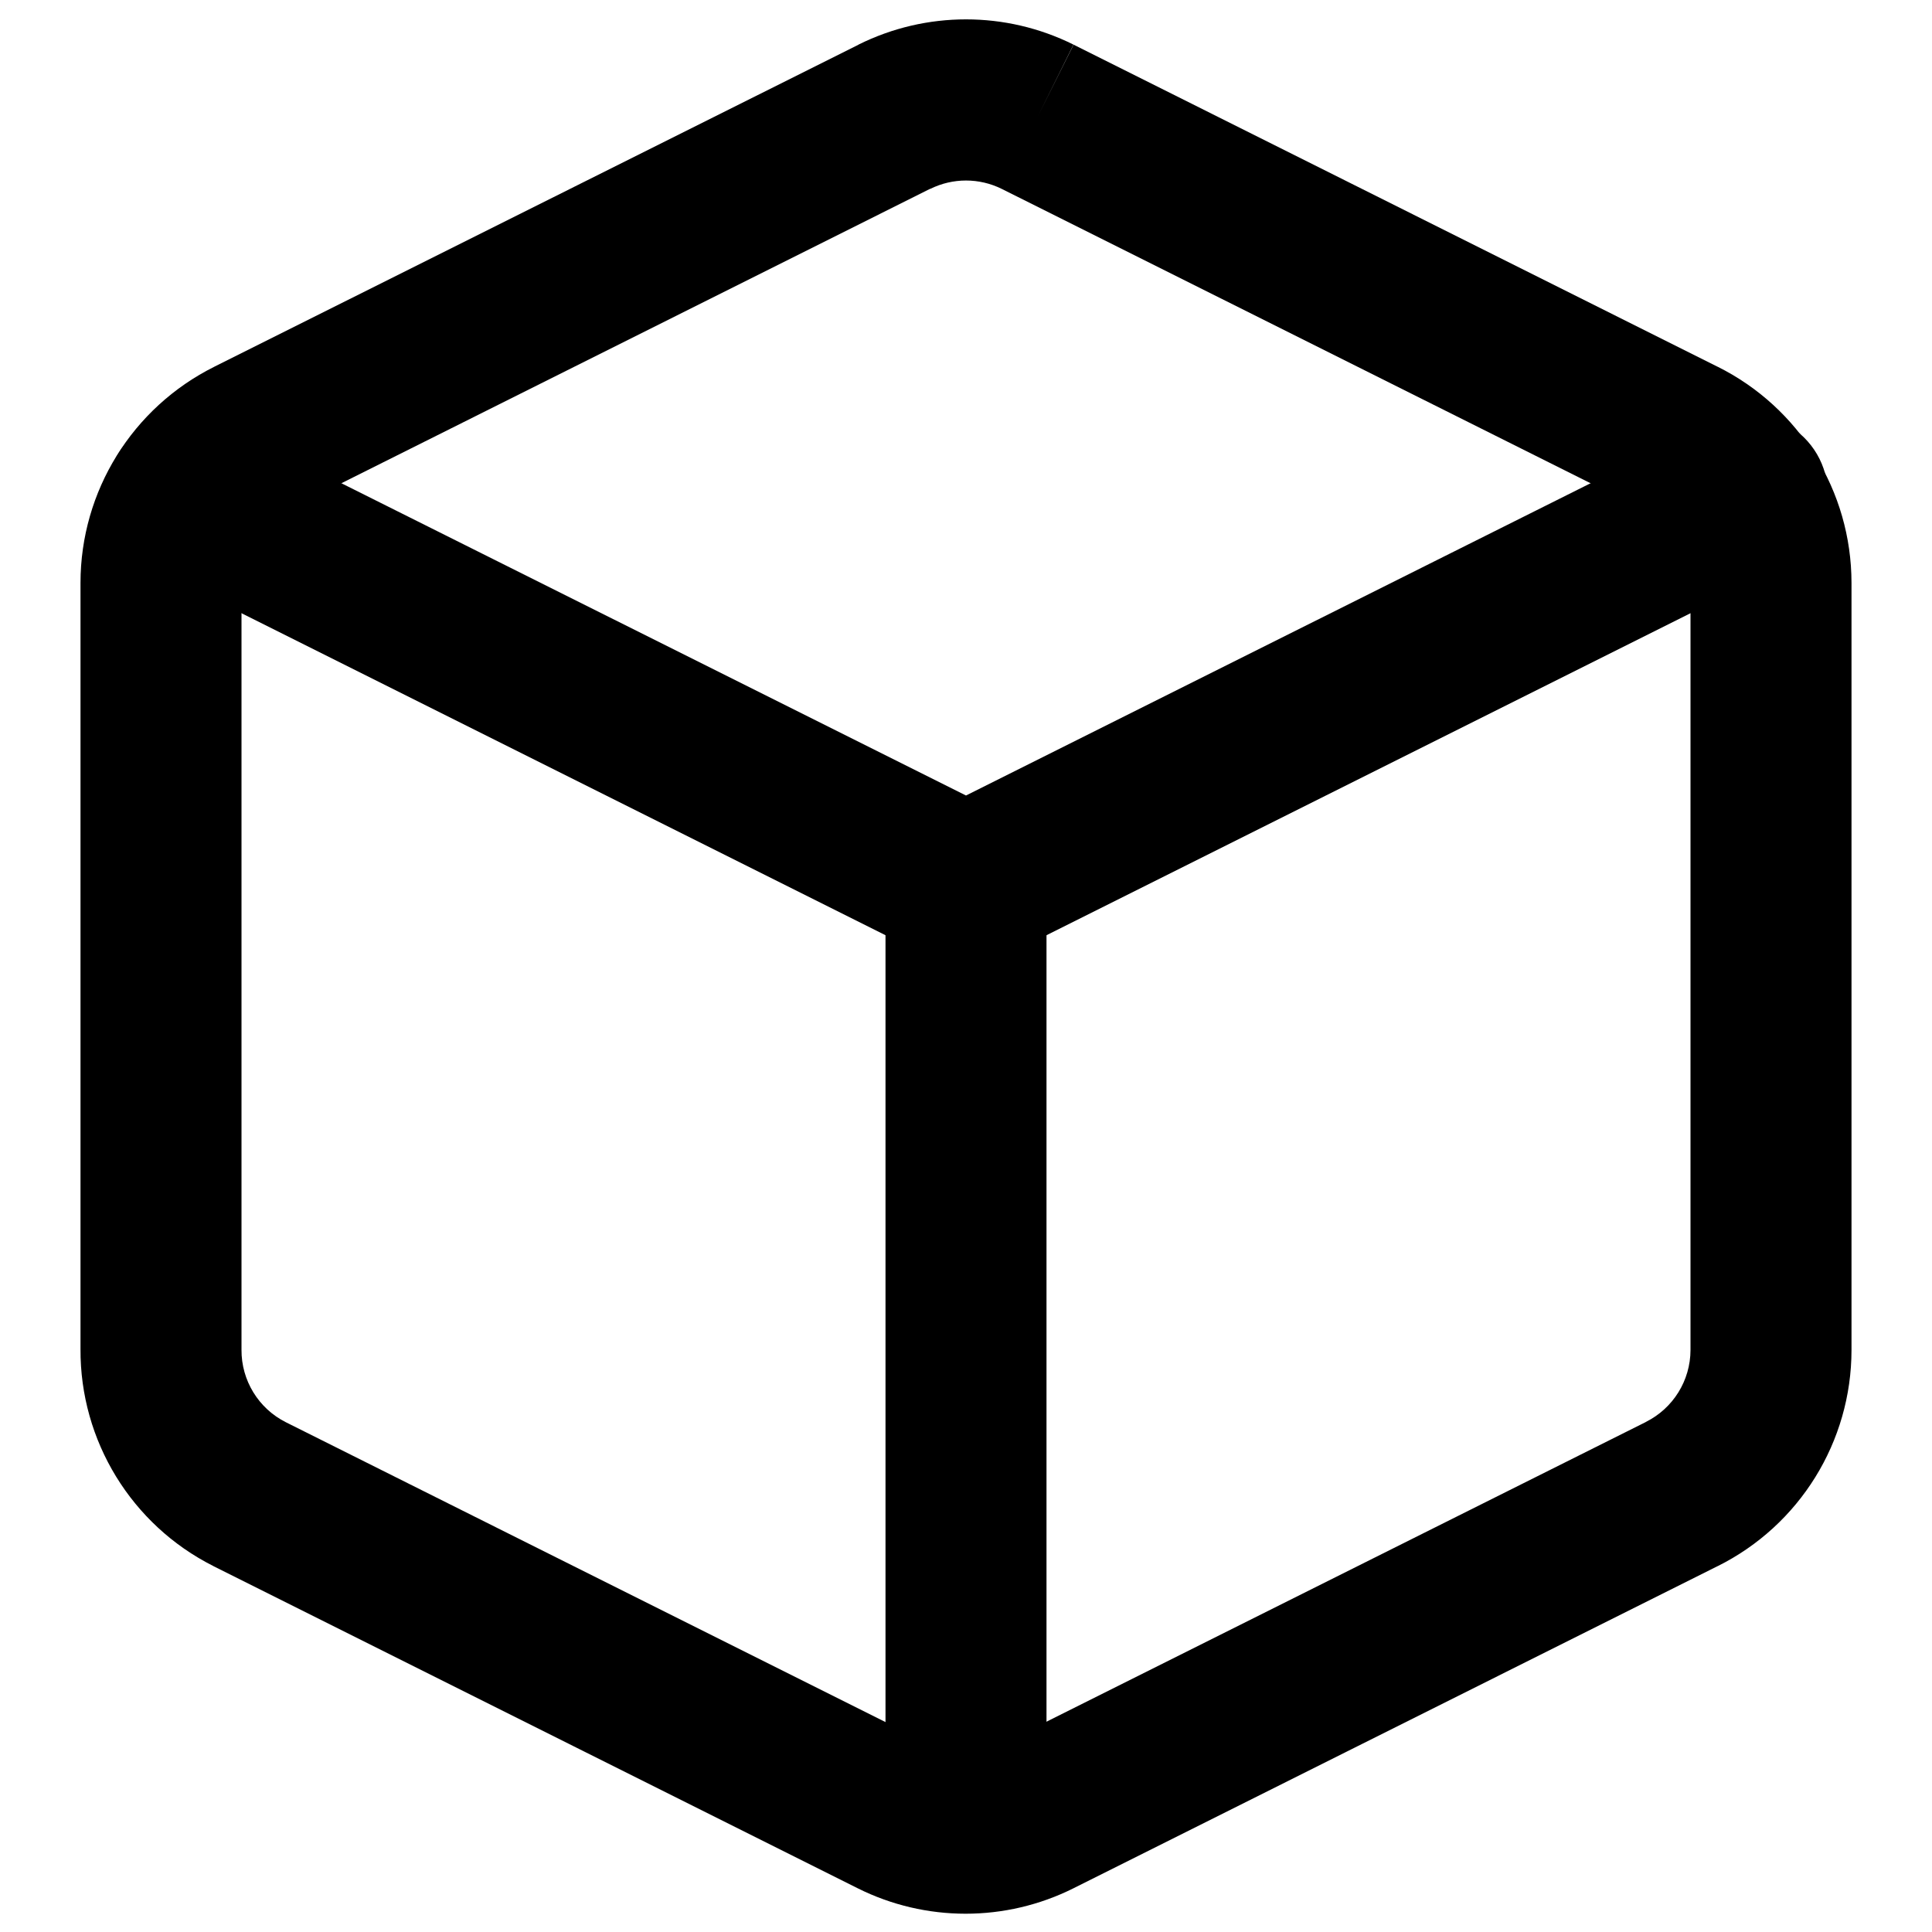
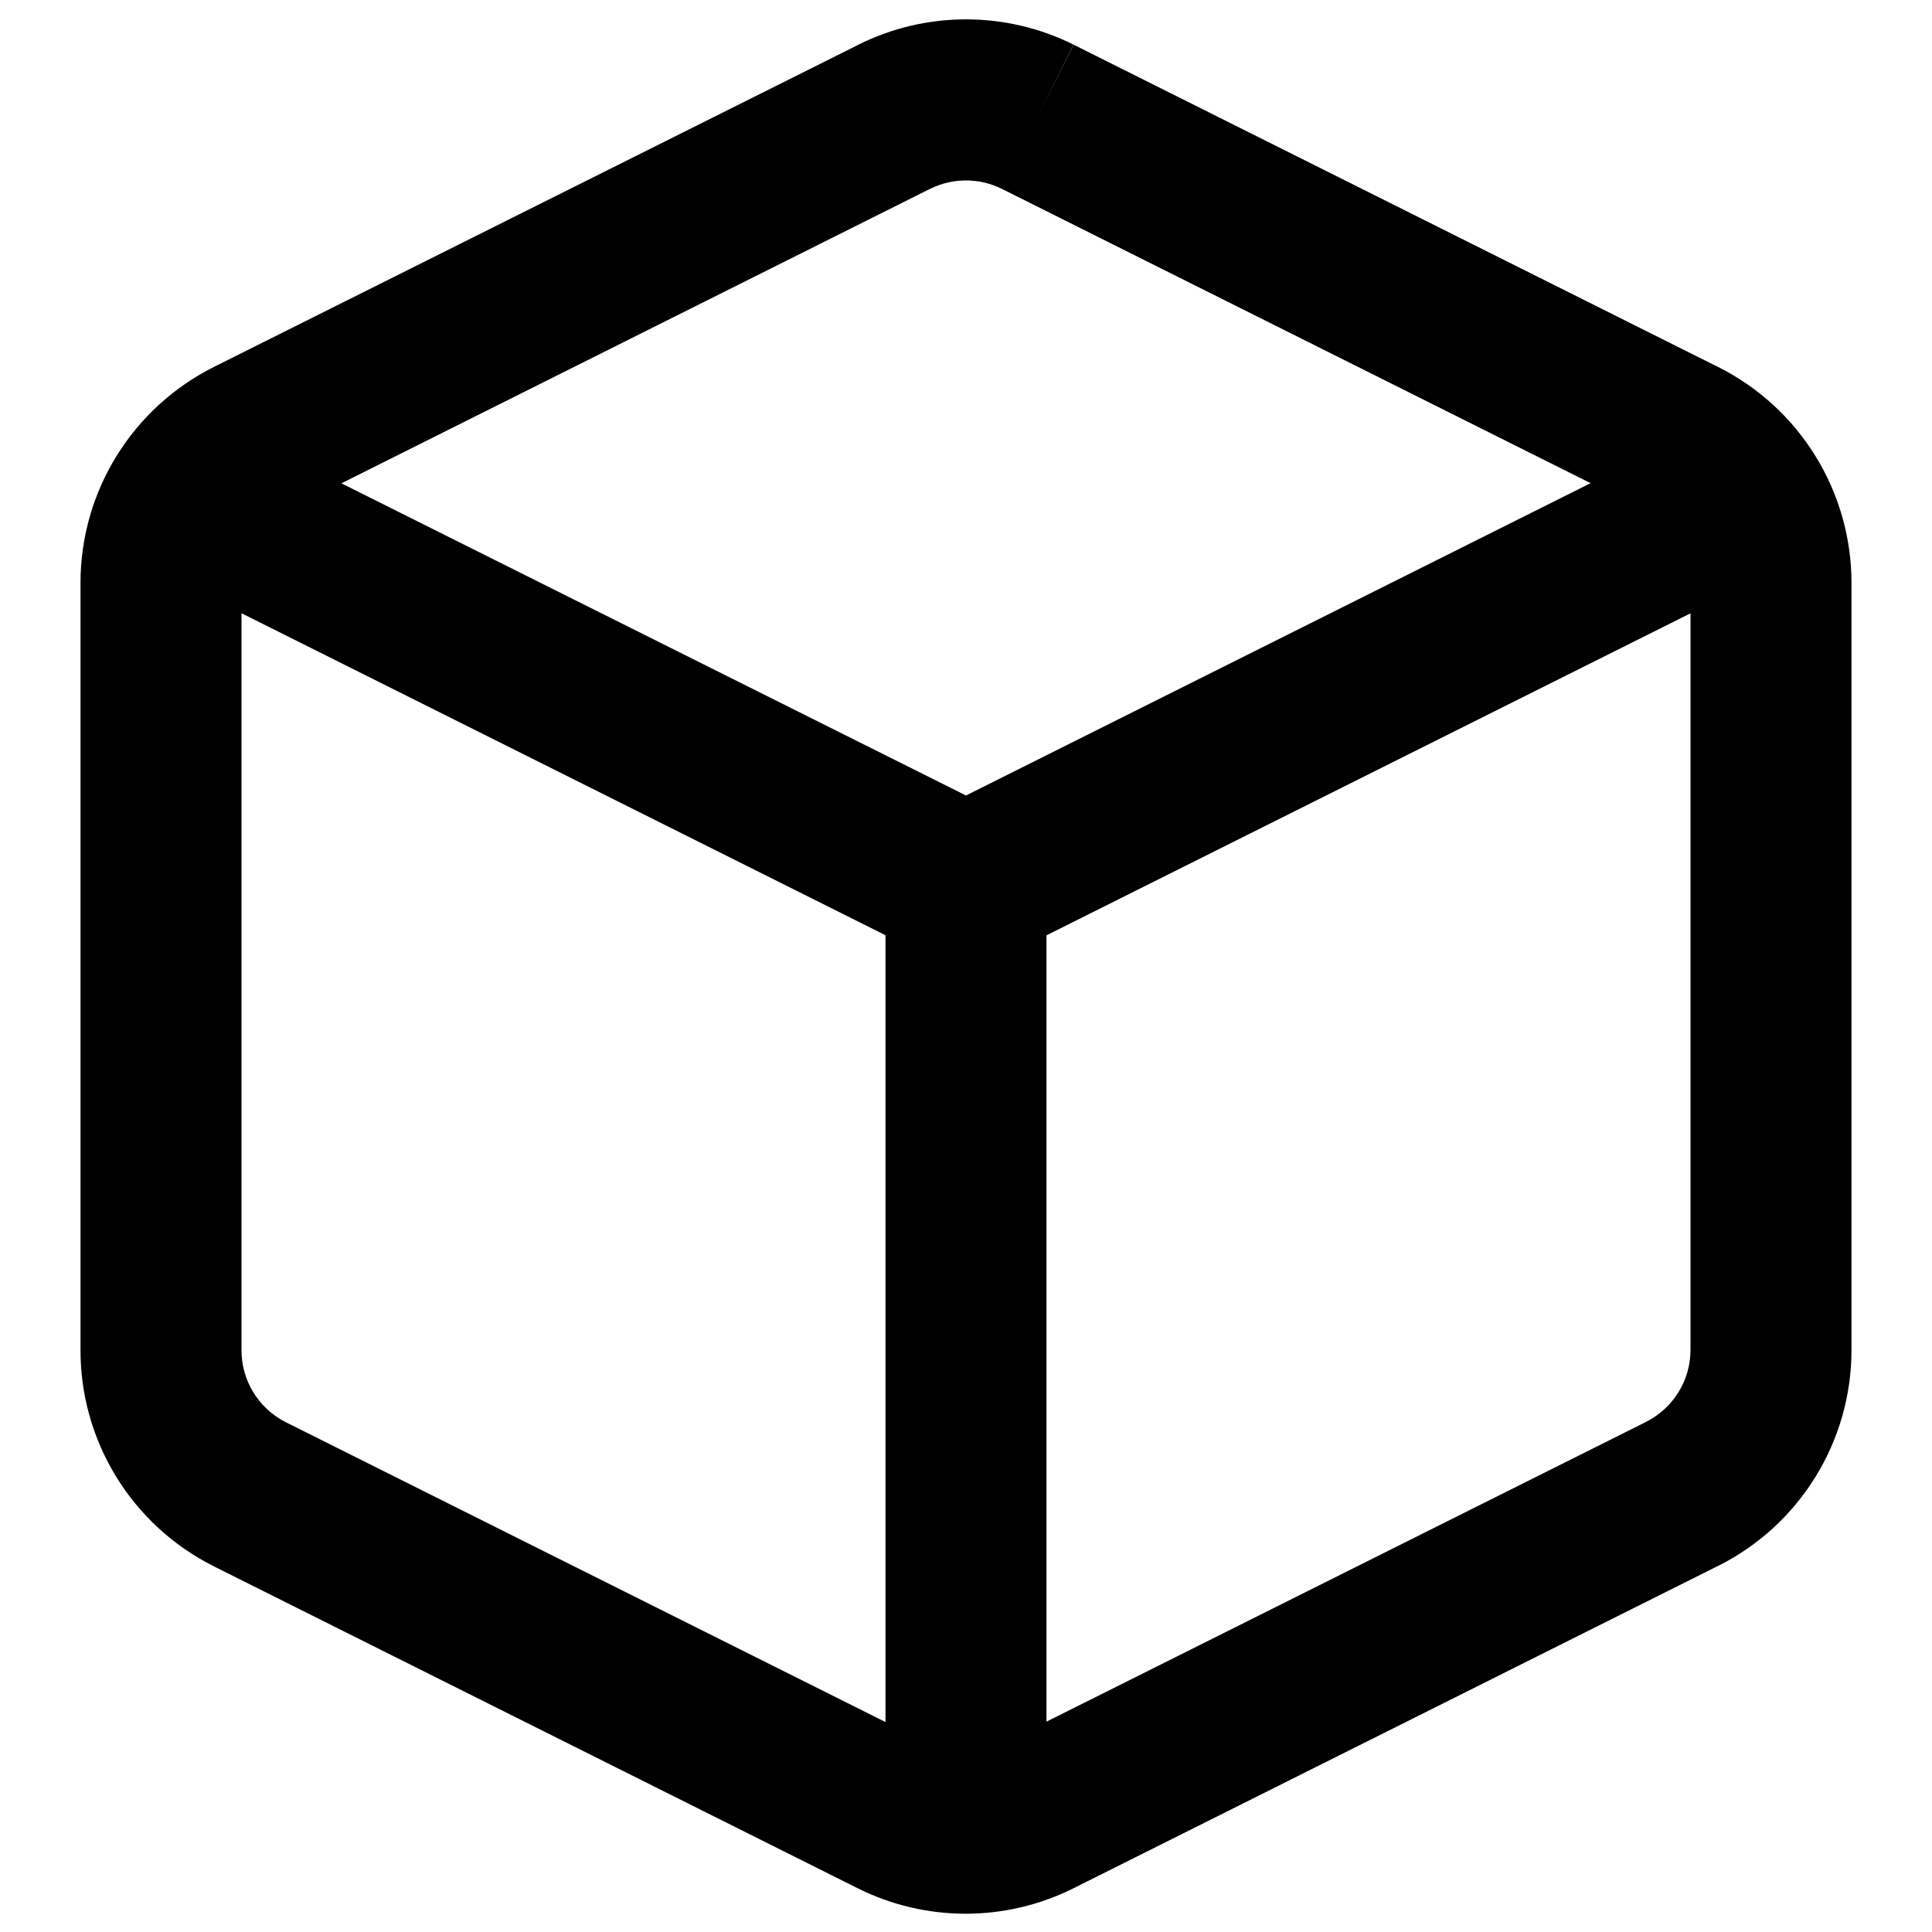
<svg xmlns="http://www.w3.org/2000/svg" aria-label="box" role="img" viewBox="0 0 24 24">
-   <g fill-rule="evenodd" clip-rule="evenodd">
-     <path d="M11.556 2.345h-.001l-7.998 4h-.002A1 1 0 003 7.24v9.527a1 1 0 00.55.9s-.001 0 0 0l7.997 3.999a1.002 1.002 0 00.896 0l8-4 .002-.002A1 1 0 0021 16.77V7.242a1 1 0 00-.555-.895l-.002-.002-7.998-3.998a1 1 0 00-.89 0zm1.334-.895l.445-.896a3 3 0 00-2.67 0l-.002.002-7.998 3.998-.001.001A3 3 0 001 7.24v9.518a3 3 0 001.65 2.696l.003.002 8 4a3 3 0 002.684 0l7.998-4h.001A3 3 0 0023 16.771V7.24a3.002 3.002 0 00-1.664-2.685h-.001l-7.998-4-.447.895z" />
-     <path d="M1.426 5.713a1 1 0 011.341-.447L12 9.882l9.233-4.616a1 1 0 11.894 1.788l-9.68 4.84a1 1 0 01-.894 0l-9.68-4.84a1 1 0 01-.447-1.341z" />
-     <path d="M12 10a1 1 0 011 1v11.76a1 1 0 11-2 0V11a1 1 0 011-1z" />
-   </g>
+   <path fill-rule="evenodd" clip-rule="evenodd" d="M11.556 2.345h-.001L4.241 6.004 12 9.882l7.759-3.88-7.314-3.656a1 1 0 00-.89 0zM3 16.767V7.618l8 4v9.774l-7.45-3.725a1 1 0 01-.55-.9zm10 4.62l7.443-3.721.002-.002A1 1 0 0021 16.77V7.619l-8 4v9.769zM12.89 1.45l.445-.896a3 3 0 00-2.67 0l-.002.002-7.998 3.998-.001.001A3 3 0 001 7.24v9.518a3 3 0 001.65 2.696l.003.002 8 4a3 3 0 002.684 0l7.998-4h.001A3 3 0 0023 16.771V7.24a3.002 3.002 0 00-1.664-2.685h-.001l-7.998-4-.447.895z" />
</svg>
